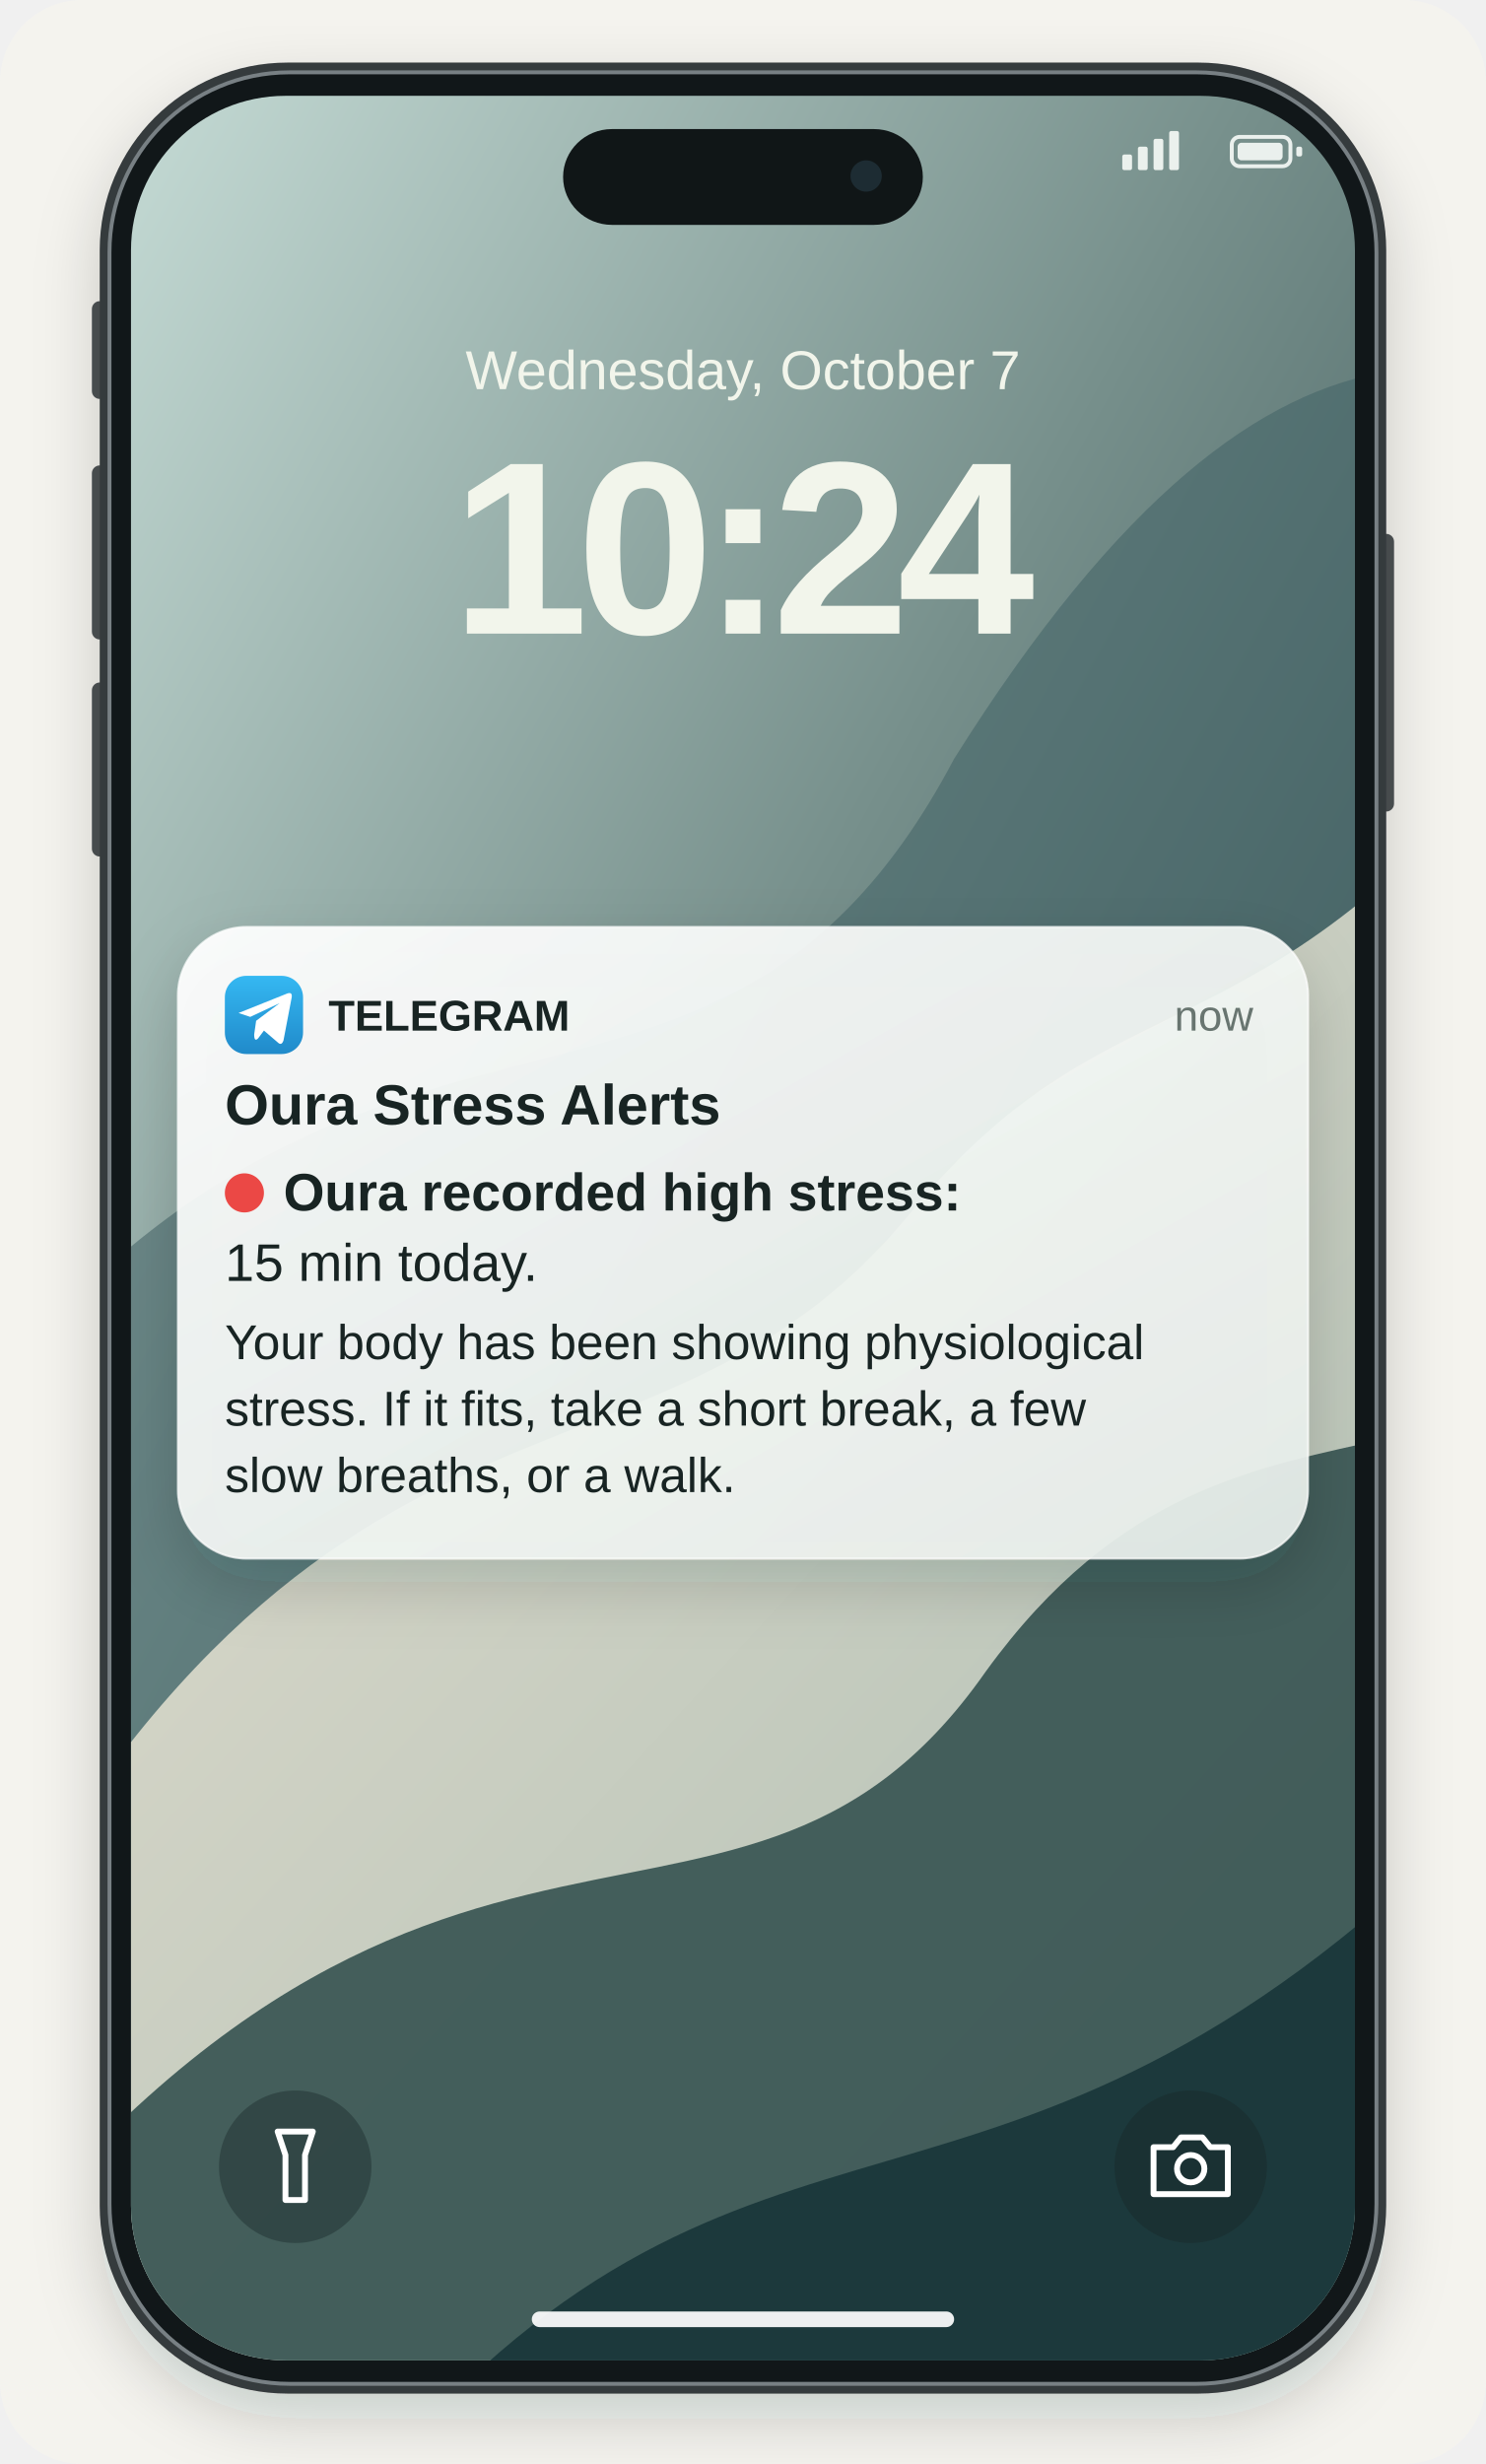
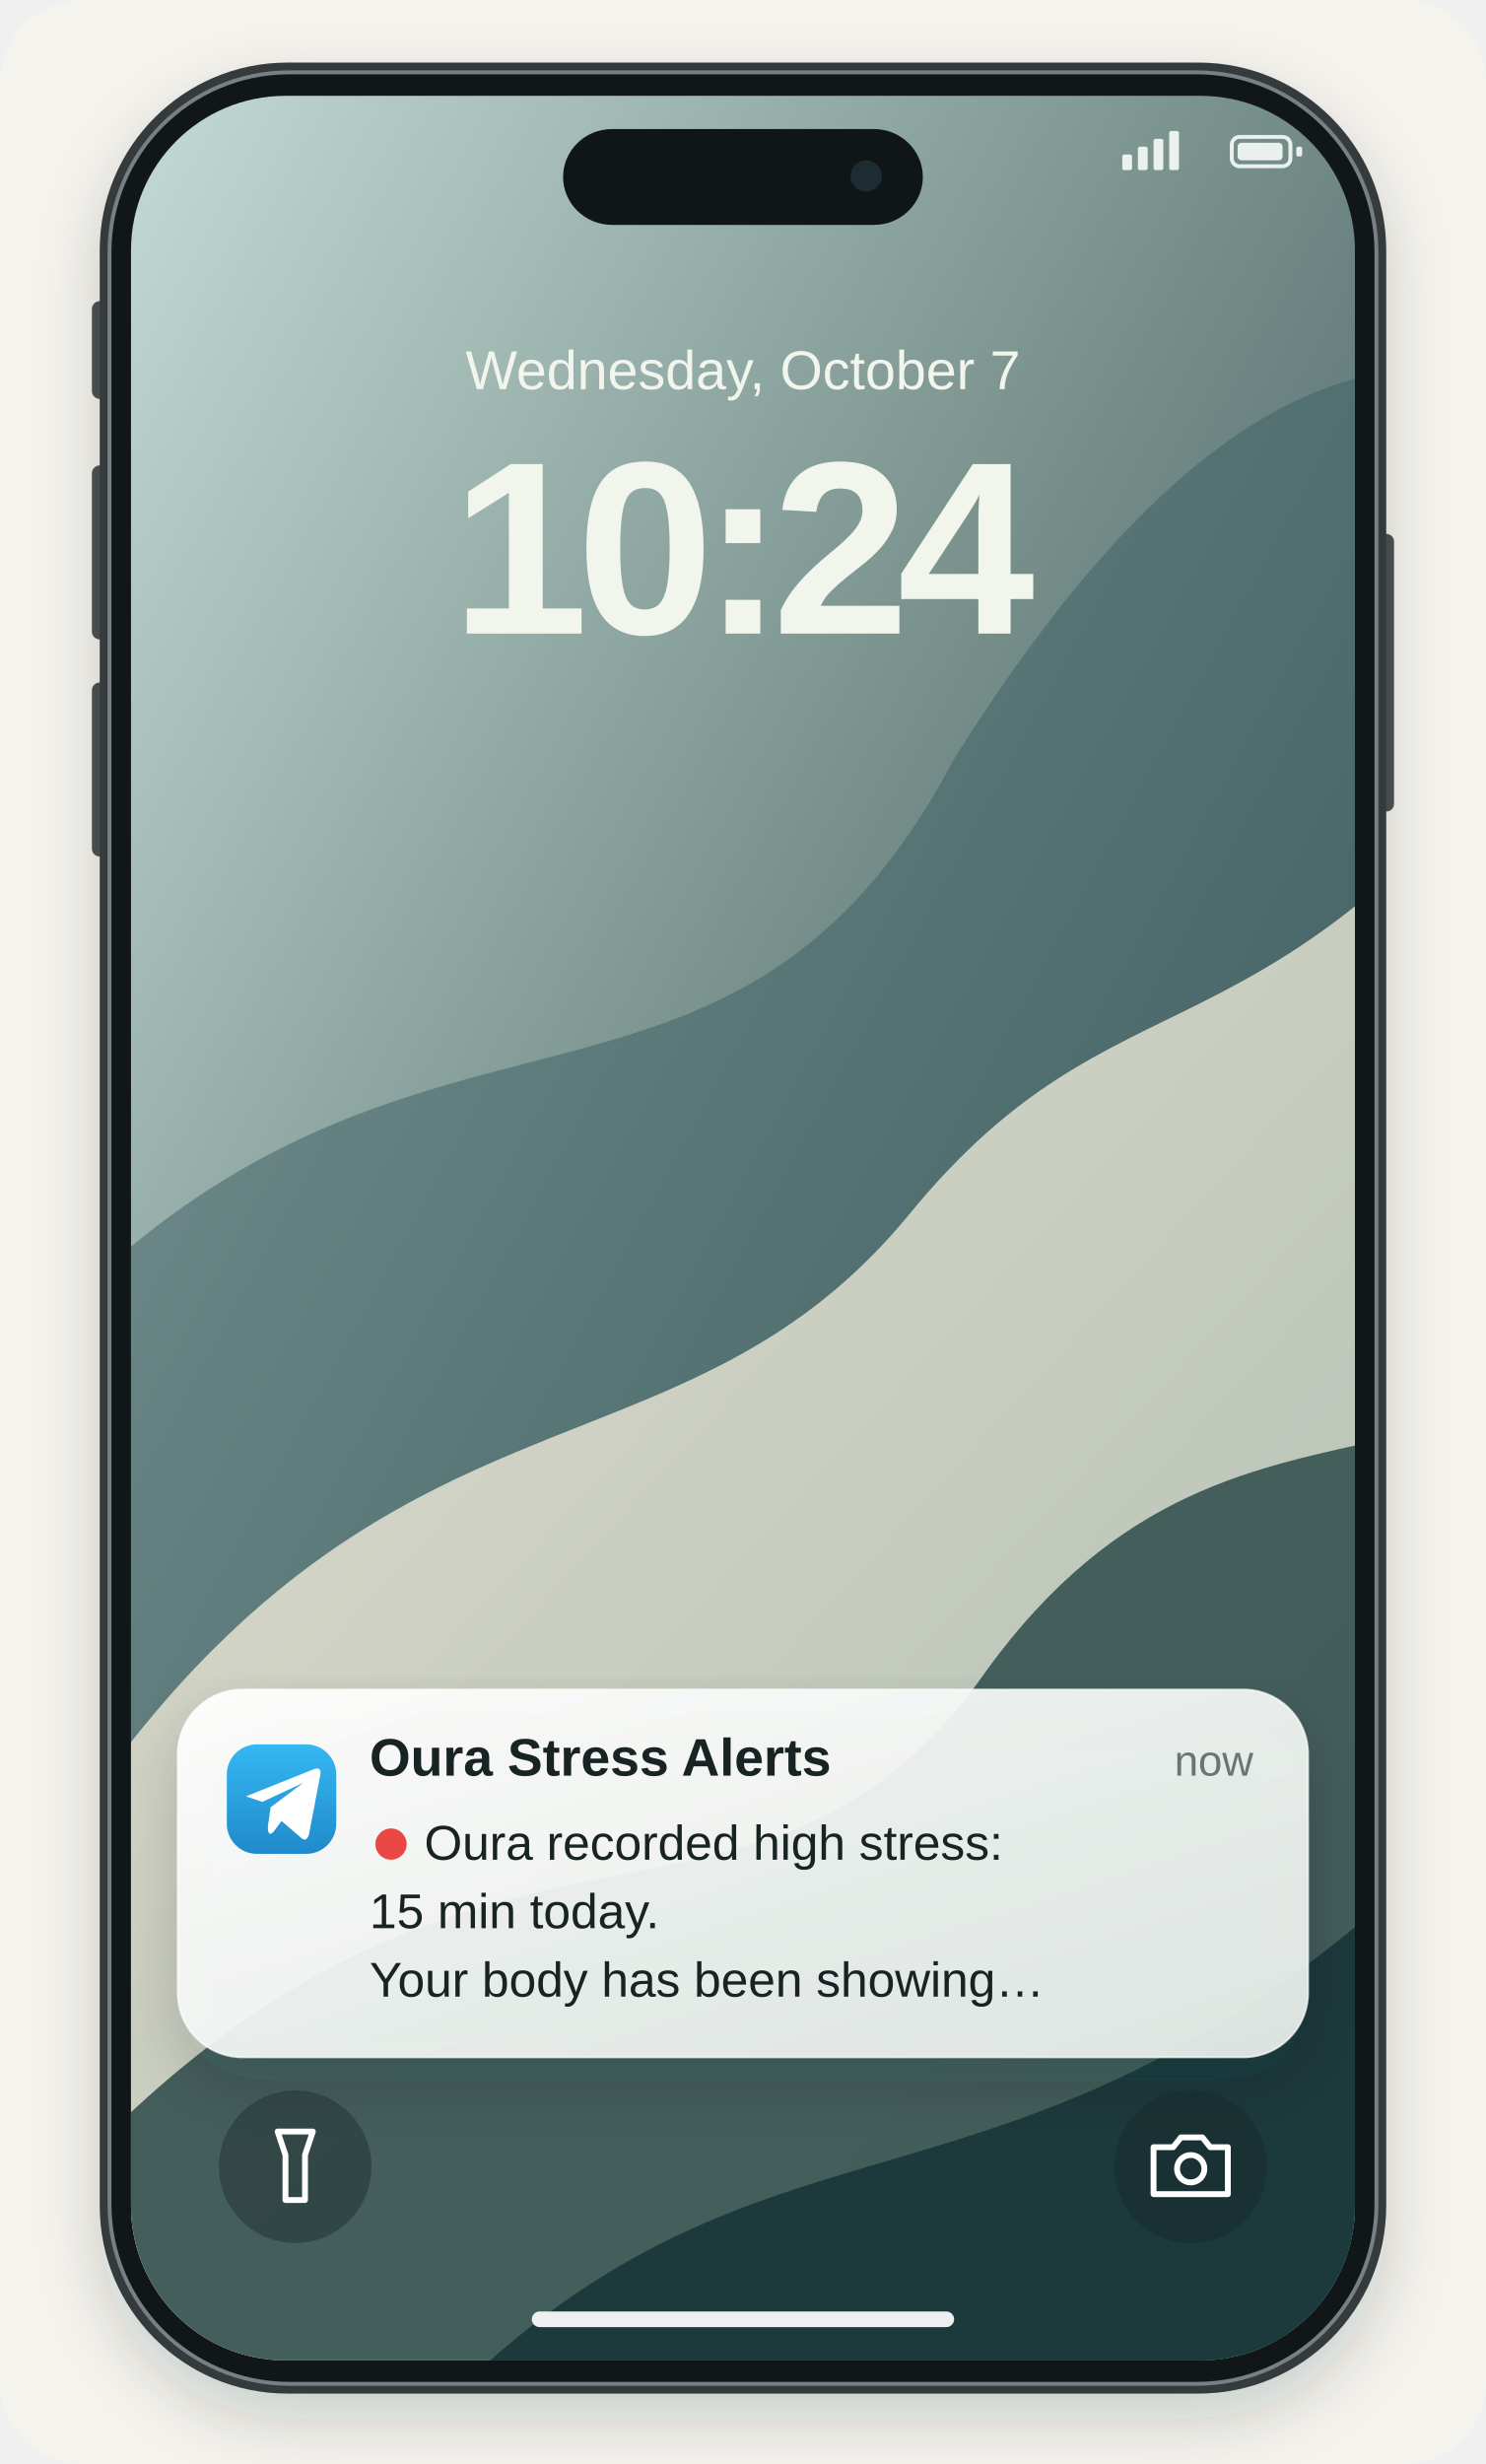
<svg xmlns="http://www.w3.org/2000/svg" width="760" height="1260" viewBox="0 0 760 1260" role="img" aria-labelledby="title desc">
  <defs>
    <linearGradient id="wallpaper" x1="0" y1="0" x2="1" y2="1">
      <stop offset="0" stop-color="#c3d9d3" />
      <stop offset=".46" stop-color="#768f8b" />
      <stop offset="1" stop-color="#253f43" />
    </linearGradient>
    <linearGradient id="ridge" x1="0" y1="0" x2="1" y2="1">
      <stop stop-color="#e9e1d2" />
      <stop offset="1" stop-color="#a4b8ad" />
    </linearGradient>
    <linearGradient id="glass" x1="0" y1="0" x2="1" y2="1">
      <stop stop-color="#fff" stop-opacity=".93" />
      <stop offset="1" stop-color="#e6ede8" stop-opacity=".94" />
    </linearGradient>
    <linearGradient id="telegram" x1="0" y1="0" x2="0" y2="1">
      <stop stop-color="#35b8f2" />
      <stop offset="1" stop-color="#208aca" />
    </linearGradient>
    <clipPath id="screen">
      <rect x="67" y="49" width="626" height="1158" rx="79" />
    </clipPath>
    <filter id="shadow" x="-25%" y="-10%" width="150%" height="140%">
      <feDropShadow dx="0" dy="13" stdDeviation="16" flood-color="#172723" flood-opacity=".18" />
    </filter>
  </defs>
  <rect width="760" height="1260" rx="42" fill="#f4f3ee" />
  <rect x="47" y="154" width="8" height="50" rx="4" fill="#4d5254" />
  <rect x="47" y="238" width="8" height="89" rx="4" fill="#4d5254" />
  <rect x="47" y="349" width="8" height="89" rx="4" fill="#4d5254" />
  <rect x="705" y="273" width="8" height="142" rx="4" fill="#4d5254" />
  <rect x="51" y="32" width="658" height="1192" rx="96" fill="#353a3c" filter="url(#shadow)" />
  <rect x="56" y="37" width="648" height="1182" rx="92" fill="#111719" stroke="#788084" stroke-width="2" />
  <g clip-path="url(#screen)">
    <rect x="67" y="49" width="626" height="1158" fill="url(#wallpaper)" />
    <path d="M-70 802 C160 430 355 640 488 388 C657 119 780 173 889 255 L862 1080 L-70 1208Z" fill="#426266" opacity=".55" />
    <path d="M-40 1070 C150 666 328 788 465 621 C574 488 644 555 800 350 L830 1300 L-40 1300Z" fill="url(#ridge)" />
    <path d="M-65 1240 C203 840 371 1045 504 855 C640 667 789 813 895 587 L908 1358Z" fill="#385553" opacity=".92" />
    <path d="M195 1264 C386 1042 509 1172 750 934 L850 1300Z" fill="#1c393c" />
    <rect x="288" y="66" width="184" height="49" rx="25" fill="#101617" />
    <circle cx="443" cy="90" r="8" fill="#1d2c33" />
    <g fill="#f4f8f5" opacity=".92">
      <rect x="574" y="79" width="5" height="8" rx="1" />
      <rect x="582" y="75" width="5" height="12" rx="1" />
      <rect x="590" y="71" width="5" height="16" rx="1" />
      <rect x="598" y="67" width="5" height="20" rx="1" />
      <rect x="630" y="70" width="30" height="15" rx="4" fill="none" stroke="#f4f8f5" stroke-width="2" />
      <rect x="633" y="73" width="23" height="9" rx="2" />
      <rect x="663" y="75" width="3" height="5" rx="1" />
    </g>
    <g fill="#f2f5eb" font-family="-apple-system, BlinkMacSystemFont, 'Helvetica Neue', Arial, sans-serif" text-anchor="middle">
      <text x="380" y="199" font-size="28" font-weight="500">Wednesday, October 7</text>
      <text x="380" y="324" font-size="126" font-weight="600" letter-spacing="-6">10:24</text>
    </g>
    <g filter="url(#shadow)">
-       <rect x="91" y="474" width="578" height="323" rx="35" fill="url(#glass)" stroke="#fff" stroke-opacity=".7" />
+       <rect x="91" y="864" width="578" height="188" rx="33" fill="url(#glass)" stroke="#fff" stroke-opacity=".7" />
    </g>
    <g font-family="-apple-system, BlinkMacSystemFont, 'Helvetica Neue', Arial, sans-serif" fill="#182423">
-       <rect x="115" y="499" width="40" height="40" rx="11" fill="url(#telegram)" />
-       <path d="M122 518 L147 508 Q150 507 149 511 L145 532 Q144 535 142 533 L135 527 L132 531 Q130 533 130 529 L131 522 L143 513 L128 520Z" fill="#fff" />
-       <text x="168" y="527" font-size="22" font-weight="600">TELEGRAM</text>
-       <text x="641" y="527" font-size="22" text-anchor="end" fill="#687570">now</text>
-       <text x="115" y="575" font-size="29" font-weight="700">Oura Stress Alerts</text>
-       <circle cx="125" cy="610" r="10" fill="#eb4845" />
-       <text x="145" y="619" font-size="27" font-weight="600">Oura recorded high stress:</text>
-       <text x="115" y="655" font-size="27">15 min today.</text>
-       <text x="115" y="695" font-size="25">Your body has been showing physiological</text>
-       <text x="115" y="729" font-size="25">stress. If it fits, take a short break, a few</text>
-       <text x="115" y="763" font-size="25">slow breaths, or a walk.</text>
+       <g transform="translate(116 892) scale(1.4)">
+         <rect width="40" height="40" rx="11" fill="url(#telegram)" />
+         <path d="M7 19 L32 9 Q35 8 34 12 L30 33 Q29 36 27 34 L20 28 L17 32 Q15 34 15 30 L16 23 L28 14 L13 21Z" fill="#fff" />
+       </g>
+       <text x="189" y="908" font-size="27" font-weight="700">Oura Stress Alerts</text>
+       <text x="641" y="908" font-size="22" text-anchor="end" fill="#687570">now</text>
+       <circle cx="200" cy="943" r="8" fill="#eb4845" />
+       <text x="217" y="951" font-size="25">Oura recorded high stress:</text>
+       <text x="189" y="986" font-size="25">15 min today.</text>
+       <text x="189" y="1021" font-size="25">Your body has been showing…</text>
    </g>
    <circle cx="151" cy="1108" r="39" fill="#172626" fill-opacity=".4" />
    <path d="M142 1090 H160 L156 1102 V1125 H146 V1102Z" fill="none" stroke="#fff" stroke-width="3" stroke-linejoin="round" />
    <circle cx="609" cy="1108" r="39" fill="#172626" fill-opacity=".4" />
    <path d="M590 1098 H600 L604 1093 H615 L619 1098 H628 V1122 H590Z" fill="none" stroke="#fff" stroke-width="3" stroke-linejoin="round" />
    <circle cx="609" cy="1109" r="7" fill="none" stroke="#fff" stroke-width="3" />
    <rect x="272" y="1182" width="216" height="8" rx="4" fill="#fff" fill-opacity=".92" />
  </g>
</svg>
